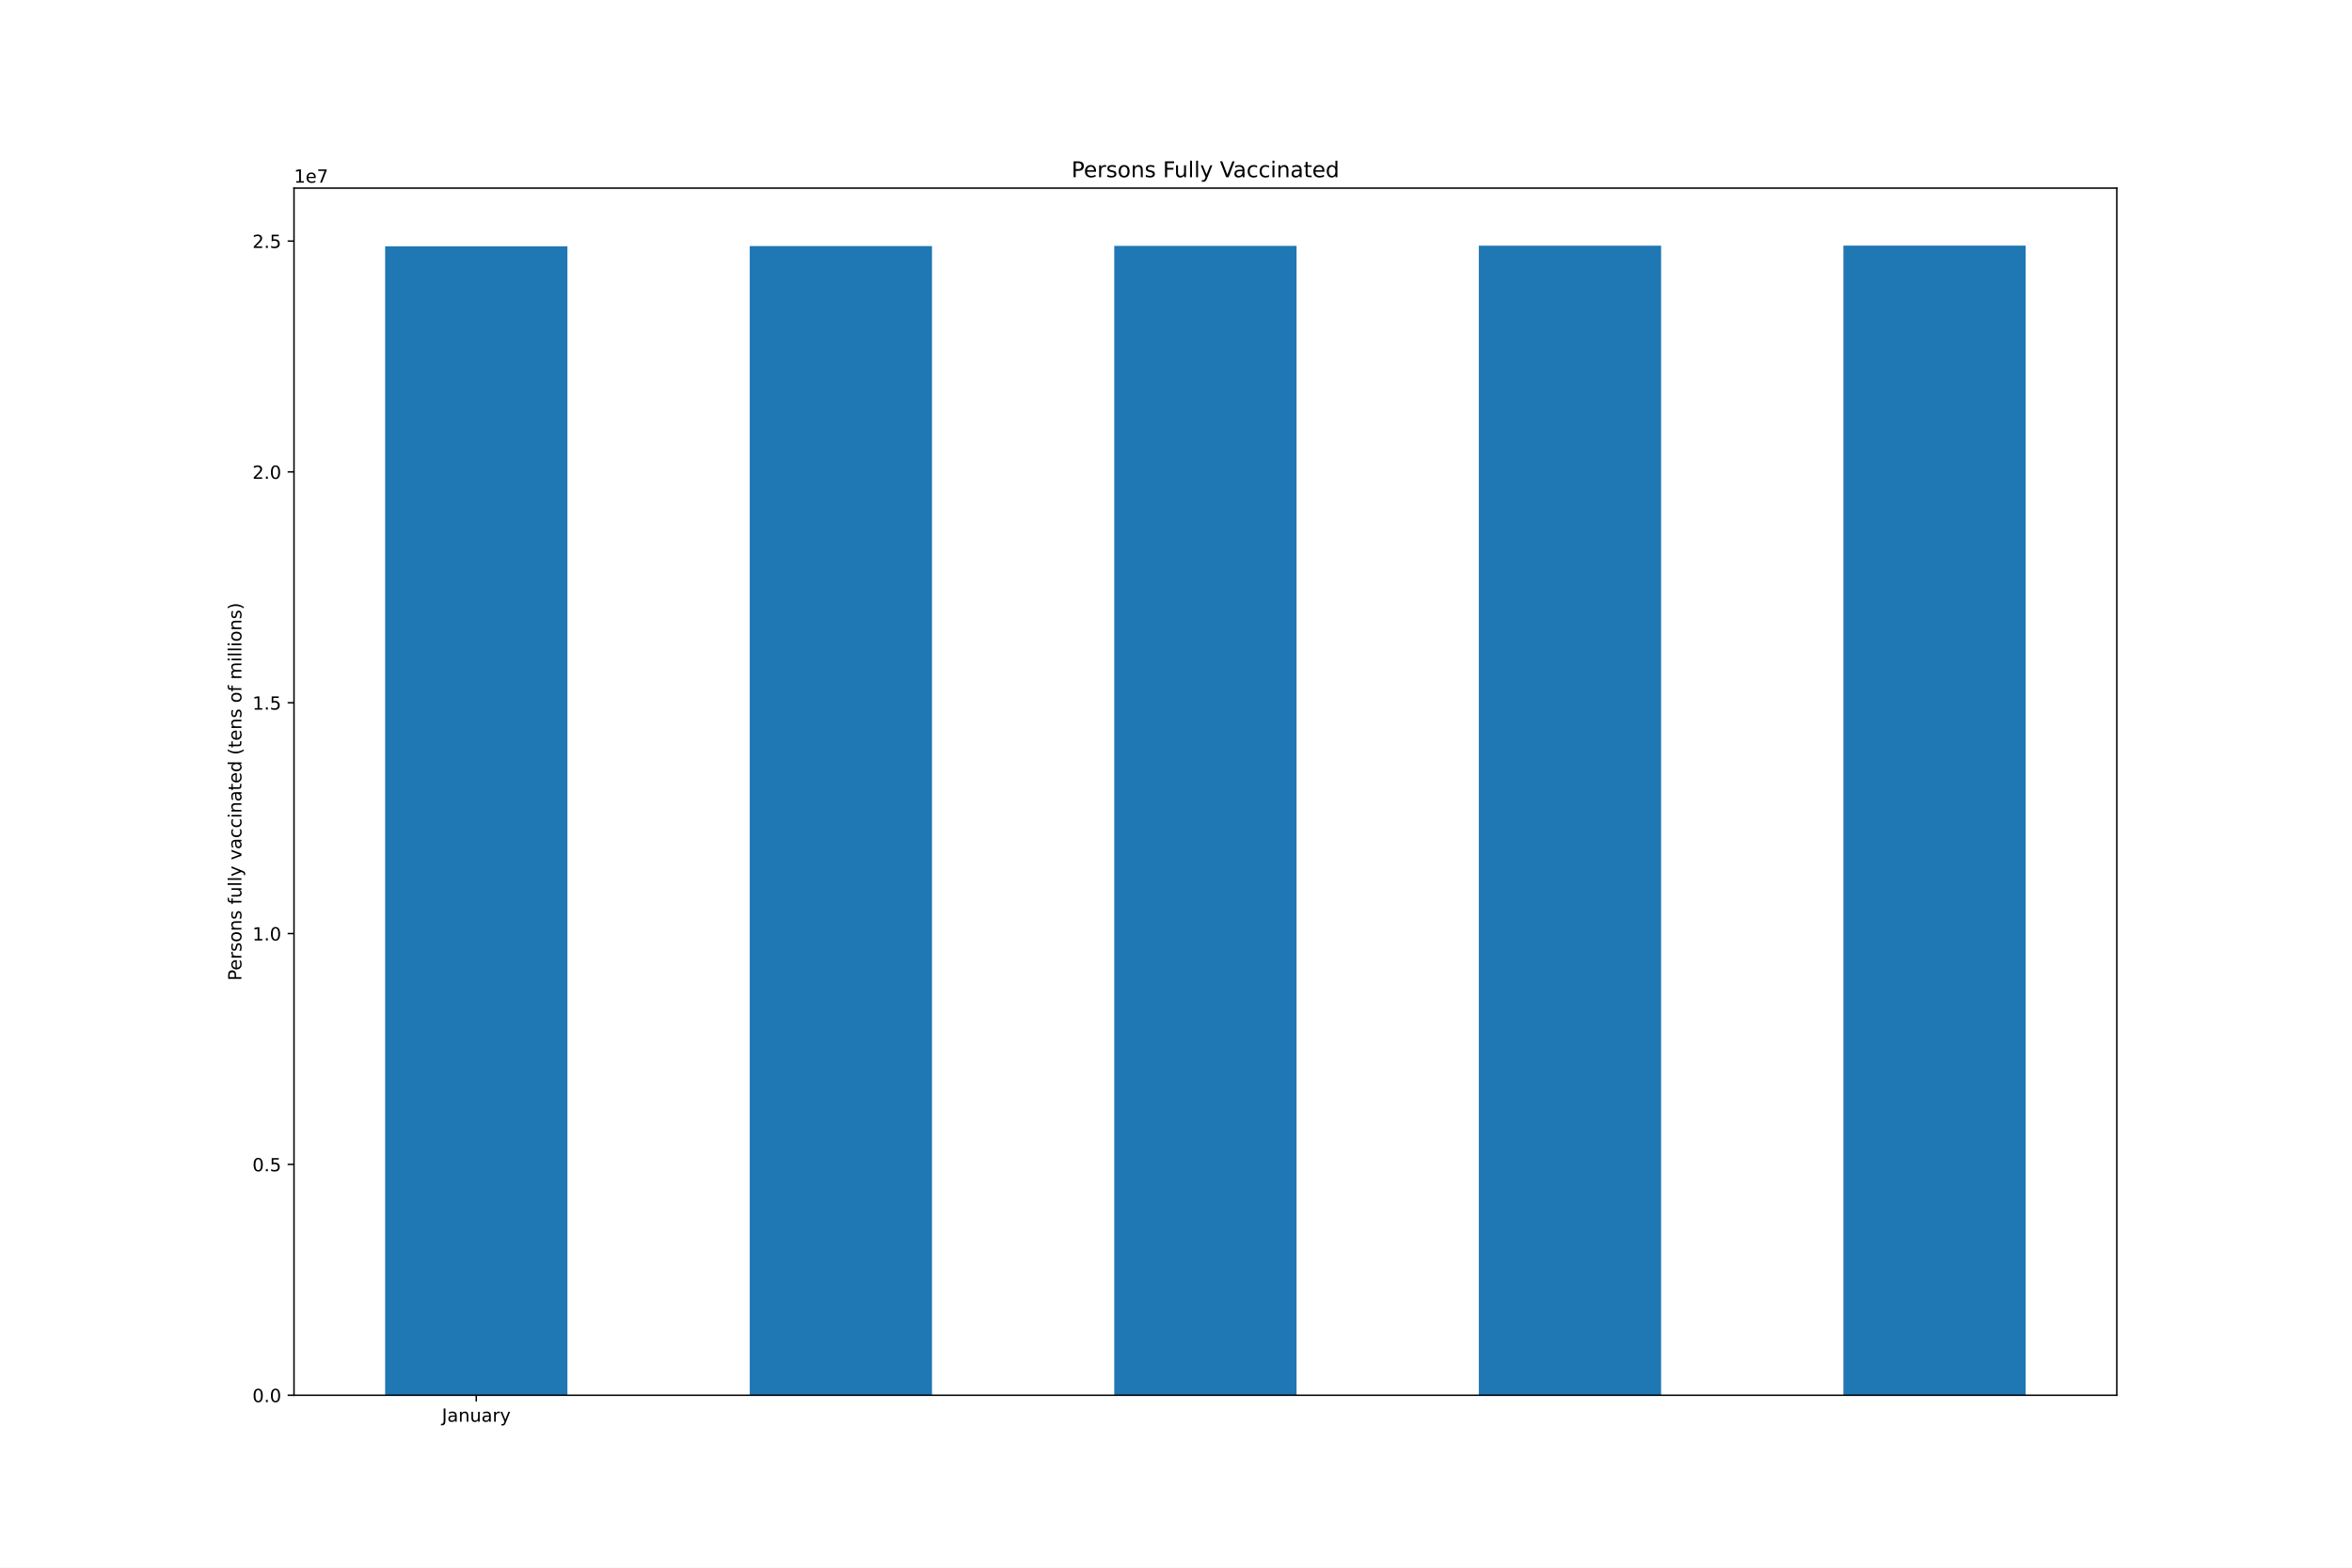
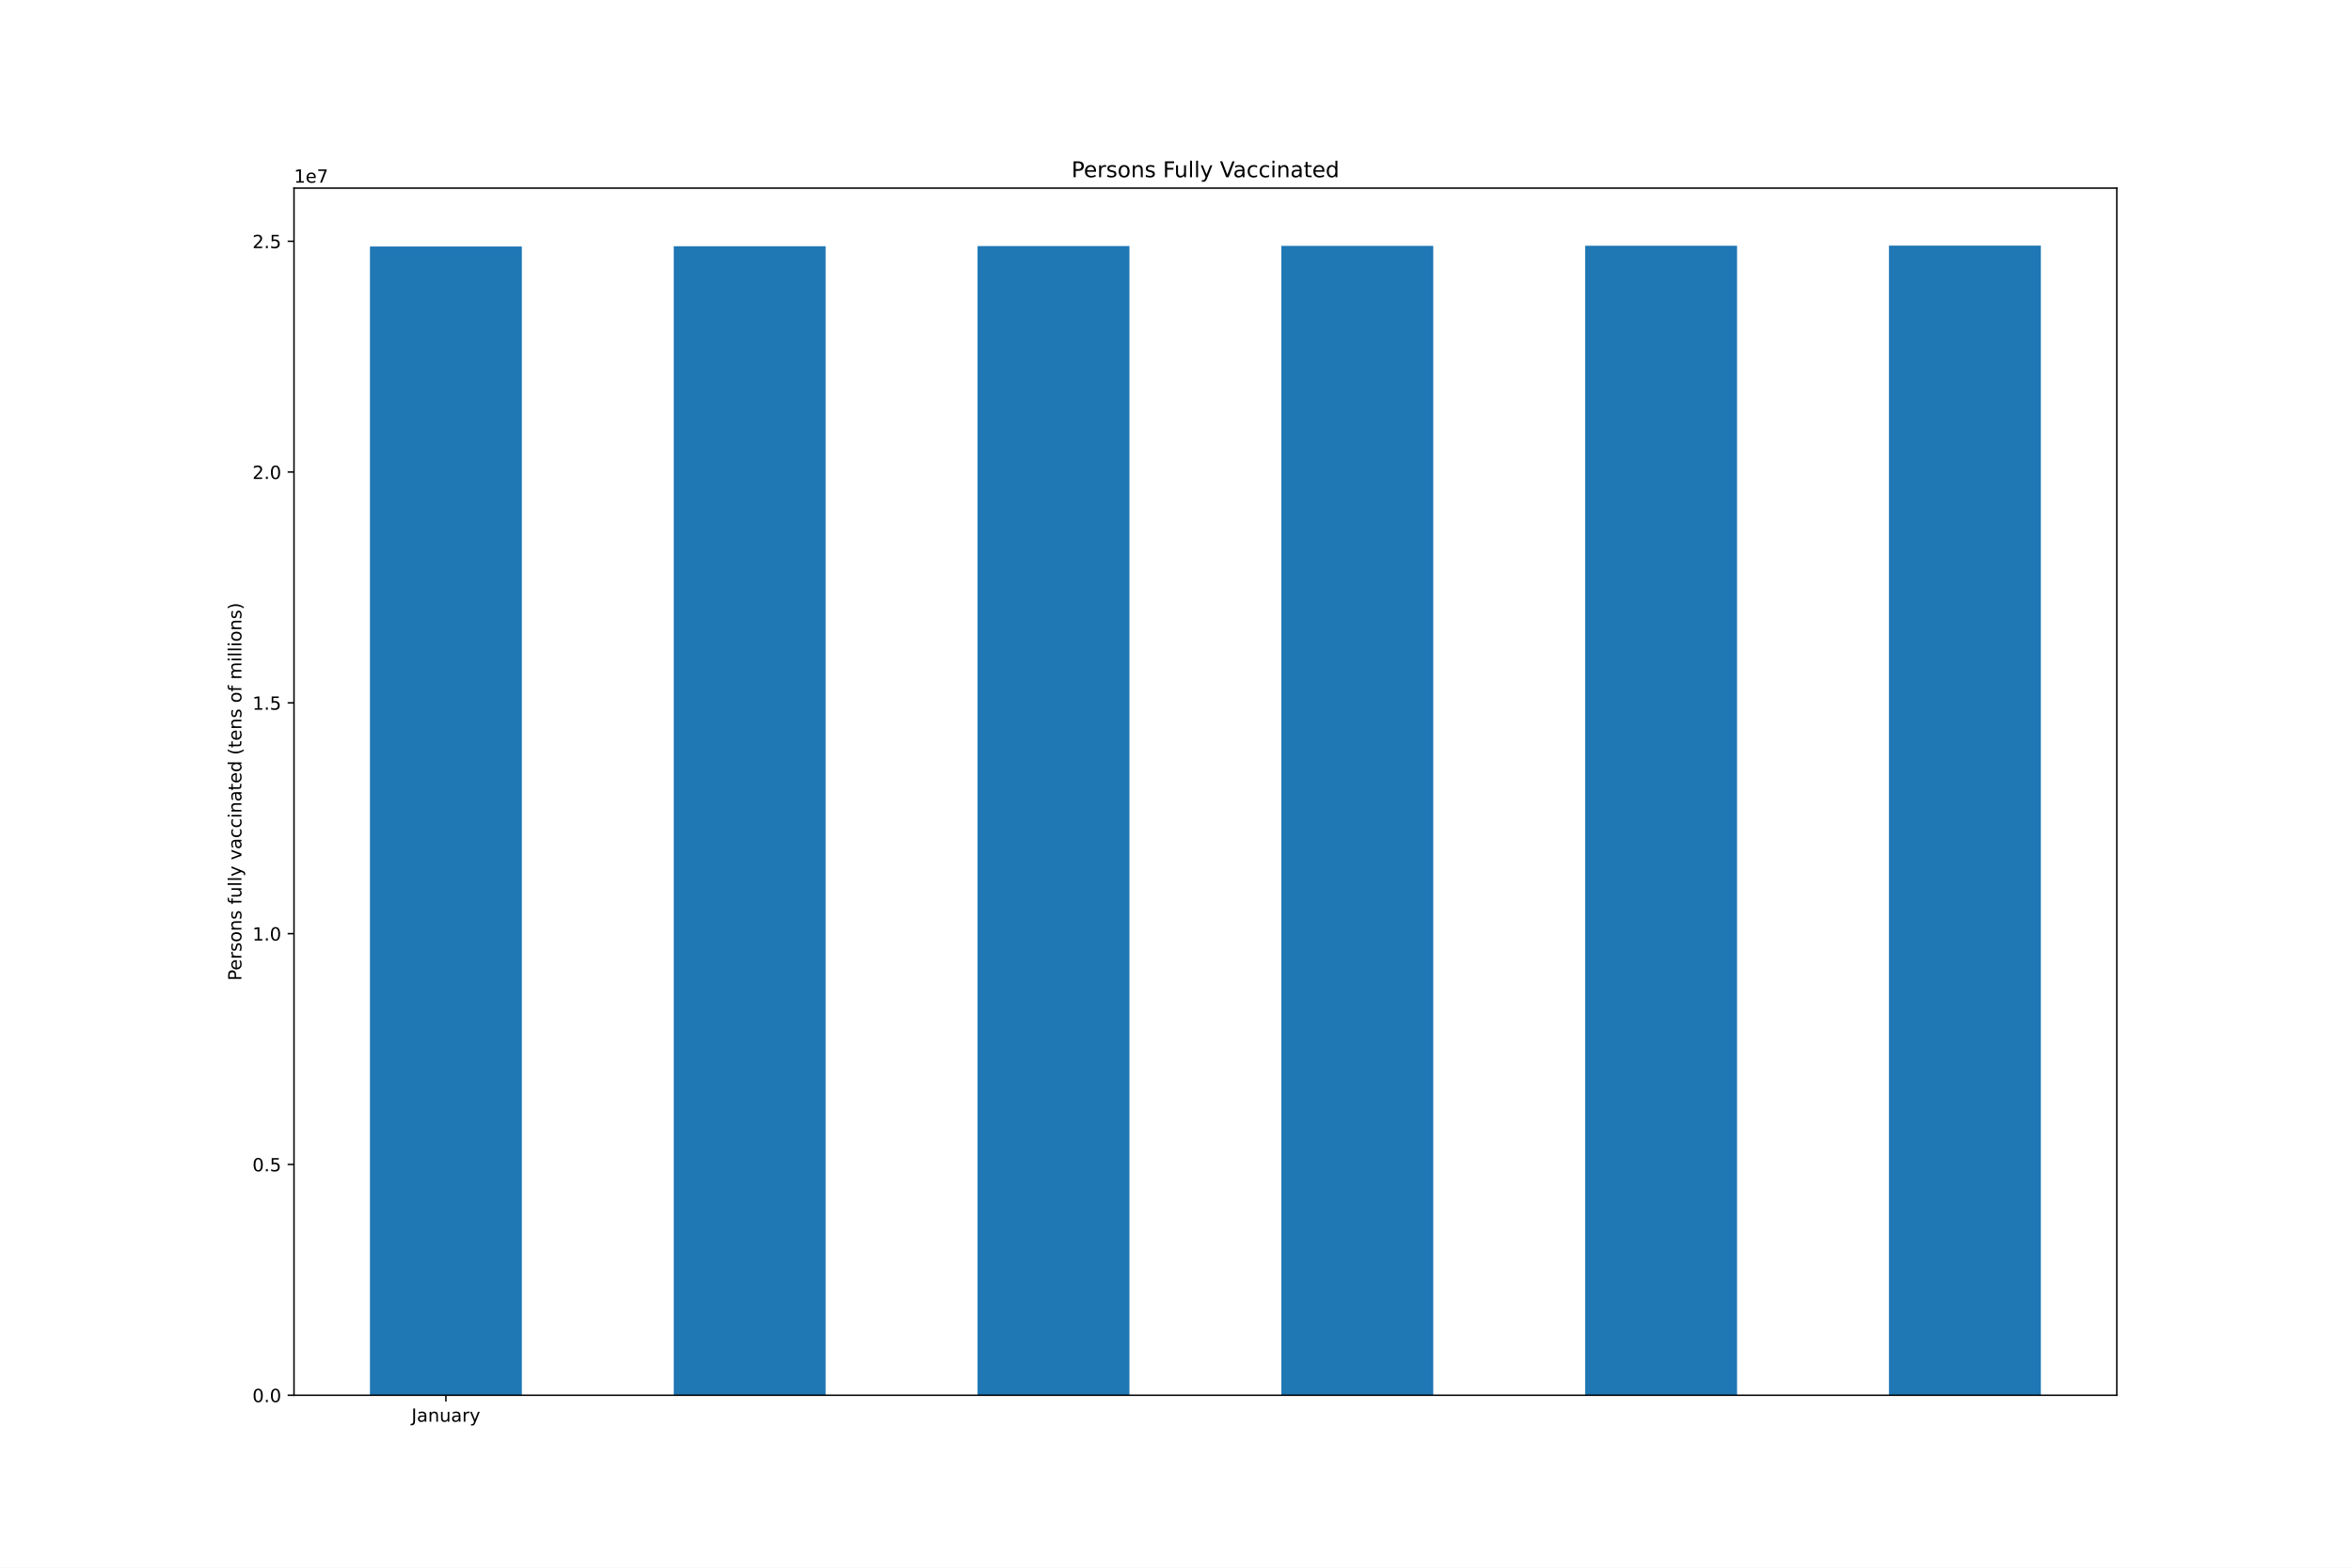
<svg xmlns="http://www.w3.org/2000/svg" xmlns:xlink="http://www.w3.org/1999/xlink" height="864pt" version="1.1" viewBox="0 0 1296 864" width="1296pt">
  <defs>
    <style type="text/css">*{stroke-linecap:butt;stroke-linejoin:round;}</style>
  </defs>
  <g id="figure_1">
    <g id="patch_1">
      <path d="M 0 864  L 1296 864  L 1296 0  L 0 0  z " style="fill:#ffffff;" />
    </g>
    <g id="axes_1">
      <g id="patch_2">
        <path d="M 162 768.96  L 1166.4 768.96  L 1166.4 103.68  L 162 103.68  z " style="fill:#ffffff;" />
      </g>
      <g id="patch_3">
-         <path clip-path="url(#p438e2c8da0)" d="M 212.22 768.96  L 312.66 768.96  L 312.66 135.762  L 212.22 135.762  z " style="fill:#1f77b4;" />
+         <path clip-path="url(#pe8beb3c7a9)" d="M 203.85 768.96  L 287.55 768.96  L 287.55 135.857  L 203.85 135.857  z " style="fill:#1f77b4;" />
      </g>
      <g id="patch_4">
-         <path clip-path="url(#p438e2c8da0)" d="M 413.1 768.96  L 513.54 768.96  L 513.54 135.629  L 413.1 135.629  z " style="fill:#1f77b4;" />
+         <path clip-path="url(#pe8beb3c7a9)" d="M 371.25 768.96  L 454.95 768.96  L 454.95 135.724  L 371.25 135.724  z " style="fill:#1f77b4;" />
      </g>
      <g id="patch_5">
-         <path clip-path="url(#p438e2c8da0)" d="M 613.98 768.96  L 714.42 768.96  L 714.42 135.504  L 613.98 135.504  z " style="fill:#1f77b4;" />
+         <path clip-path="url(#pe8beb3c7a9)" d="M 538.65 768.96  L 622.35 768.96  L 622.35 135.599  L 538.65 135.599  z " style="fill:#1f77b4;" />
      </g>
      <g id="patch_6">
-         <path clip-path="url(#p438e2c8da0)" d="M 814.86 768.96  L 915.3 768.96  L 915.3 135.411  L 814.86 135.411  z " style="fill:#1f77b4;" />
+         <path clip-path="url(#pe8beb3c7a9)" d="M 706.05 768.96  L 789.75 768.96  L 789.75 135.506  L 706.05 135.506  z " style="fill:#1f77b4;" />
      </g>
      <g id="patch_7">
-         <path clip-path="url(#p438e2c8da0)" d="M 1015.74 768.96  L 1116.18 768.96  L 1116.18 135.36  L 1015.74 135.36  z " style="fill:#1f77b4;" />
+         <path clip-path="url(#pe8beb3c7a9)" d="M 873.45 768.96  L 957.15 768.96  L 957.15 135.455  L 873.45 135.455  z " style="fill:#1f77b4;" />
+       </g>
+       <g id="patch_8">
+         <path clip-path="url(#pe8beb3c7a9)" d="M 1040.85 768.96  L 1124.55 768.96  L 1124.55 135.36  L 1040.85 135.36  z " style="fill:#1f77b4;" />
      </g>
      <g id="matplotlib.axis_1">
        <g id="xtick_1">
          <g id="line2d_1">
            <defs>
-               <path d="M 0 0  L 0 3.5  " id="md8e401cd9d" style="stroke:#000000;stroke-width:0.8;" />
-             </defs>
-             <g>
-               <use style="stroke:#000000;stroke-width:0.8;" x="262.44" xlink:href="#md8e401cd9d" y="768.96" />
+               <path d="M 0 0  L 0 3.5  " id="m0df3c31900" style="stroke:#000000;stroke-width:0.8;" />
+             </defs>
+             <g>
+               <use style="stroke:#000000;stroke-width:0.8;" x="245.7" xlink:href="#m0df3c31900" y="768.96" />
            </g>
          </g>
          <g id="text_1">
-             <g transform="translate(243.4845 783.5584)scale(0.1 -0.1)">
+             <g transform="translate(226.7445 783.5584)scale(0.1 -0.1)">
              <defs>
                <path d="M 628 4666  L 1259 4666  L 1259 325  Q 1259 -519 939 -900  Q 619 -1281 -91 -1281  L -331 -1281  L -331 -750  L -134 -750  Q 284 -750 456 -515  Q 628 -281 628 325  L 628 4666  z " id="DejaVuSans-4a" transform="scale(0.015625)" />
                <path d="M 2194 1759  Q 1497 1759 1228 1600  Q 959 1441 959 1056  Q 959 750 1161 570  Q 1363 391 1709 391  Q 2188 391 2477 730  Q 2766 1069 2766 1631  L 2766 1759  L 2194 1759  z M 3341 1997  L 3341 0  L 2766 0  L 2766 531  Q 2569 213 2275 61  Q 1981 -91 1556 -91  Q 1019 -91 701 211  Q 384 513 384 1019  Q 384 1609 779 1909  Q 1175 2209 1959 2209  L 2766 2209  L 2766 2266  Q 2766 2663 2505 2880  Q 2244 3097 1772 3097  Q 1472 3097 1187 3025  Q 903 2953 641 2809  L 641 3341  Q 956 3463 1253 3523  Q 1550 3584 1831 3584  Q 2591 3584 2966 3190  Q 3341 2797 3341 1997  z " id="DejaVuSans-61" transform="scale(0.015625)" />
                <path d="M 3513 2113  L 3513 0  L 2938 0  L 2938 2094  Q 2938 2591 2744 2837  Q 2550 3084 2163 3084  Q 1697 3084 1428 2787  Q 1159 2491 1159 1978  L 1159 0  L 581 0  L 581 3500  L 1159 3500  L 1159 2956  Q 1366 3272 1645 3428  Q 1925 3584 2291 3584  Q 2894 3584 3203 3211  Q 3513 2838 3513 2113  z " id="DejaVuSans-6e" transform="scale(0.015625)" />
                <path d="M 544 1381  L 544 3500  L 1119 3500  L 1119 1403  Q 1119 906 1312 657  Q 1506 409 1894 409  Q 2359 409 2629 706  Q 2900 1003 2900 1516  L 2900 3500  L 3475 3500  L 3475 0  L 2900 0  L 2900 538  Q 2691 219 2414 64  Q 2138 -91 1772 -91  Q 1169 -91 856 284  Q 544 659 544 1381  z M 1991 3584  L 1991 3584  z " id="DejaVuSans-75" transform="scale(0.015625)" />
                <path d="M 2631 2963  Q 2534 3019 2420 3045  Q 2306 3072 2169 3072  Q 1681 3072 1420 2755  Q 1159 2438 1159 1844  L 1159 0  L 581 0  L 581 3500  L 1159 3500  L 1159 2956  Q 1341 3275 1631 3429  Q 1922 3584 2338 3584  Q 2397 3584 2469 3576  Q 2541 3569 2628 3553  L 2631 2963  z " id="DejaVuSans-72" transform="scale(0.015625)" />
                <path d="M 2059 -325  Q 1816 -950 1584 -1140  Q 1353 -1331 966 -1331  L 506 -1331  L 506 -850  L 844 -850  Q 1081 -850 1212 -737  Q 1344 -625 1503 -206  L 1606 56  L 191 3500  L 800 3500  L 1894 763  L 2988 3500  L 3597 3500  L 2059 -325  z " id="DejaVuSans-79" transform="scale(0.015625)" />
              </defs>
              <use xlink:href="#DejaVuSans-4a" />
              <use x="29.492" xlink:href="#DejaVuSans-61" />
              <use x="90.771" xlink:href="#DejaVuSans-6e" />
              <use x="154.15" xlink:href="#DejaVuSans-75" />
              <use x="217.529" xlink:href="#DejaVuSans-61" />
              <use x="278.809" xlink:href="#DejaVuSans-72" />
              <use x="319.922" xlink:href="#DejaVuSans-79" />
            </g>
          </g>
        </g>
      </g>
      <g id="matplotlib.axis_2">
        <g id="ytick_1">
          <g id="line2d_2">
            <defs>
-               <path d="M 0 0  L -3.5 0  " id="m598dbb08a9" style="stroke:#000000;stroke-width:0.8;" />
-             </defs>
-             <g>
-               <use style="stroke:#000000;stroke-width:0.8;" x="162" xlink:href="#m598dbb08a9" y="768.96" />
+               <path d="M 0 0  L -3.5 0  " id="m52b3d83d17" style="stroke:#000000;stroke-width:0.8;" />
+             </defs>
+             <g>
+               <use style="stroke:#000000;stroke-width:0.8;" x="162" xlink:href="#m52b3d83d17" y="768.96" />
            </g>
          </g>
          <g id="text_2">
            <g transform="translate(139.0969 772.7592)scale(0.1 -0.1)">
              <defs>
                <path d="M 2034 4250  Q 1547 4250 1301 3770  Q 1056 3291 1056 2328  Q 1056 1369 1301 889  Q 1547 409 2034 409  Q 2525 409 2770 889  Q 3016 1369 3016 2328  Q 3016 3291 2770 3770  Q 2525 4250 2034 4250  z M 2034 4750  Q 2819 4750 3233 4129  Q 3647 3509 3647 2328  Q 3647 1150 3233 529  Q 2819 -91 2034 -91  Q 1250 -91 836 529  Q 422 1150 422 2328  Q 422 3509 836 4129  Q 1250 4750 2034 4750  z " id="DejaVuSans-30" transform="scale(0.015625)" />
                <path d="M 684 794  L 1344 794  L 1344 0  L 684 0  L 684 794  z " id="DejaVuSans-2e" transform="scale(0.015625)" />
              </defs>
              <use xlink:href="#DejaVuSans-30" />
              <use x="63.623" xlink:href="#DejaVuSans-2e" />
              <use x="95.41" xlink:href="#DejaVuSans-30" />
            </g>
          </g>
        </g>
        <g id="ytick_2">
          <g id="line2d_3">
            <g>
-               <use style="stroke:#000000;stroke-width:0.8;" x="162" xlink:href="#m598dbb08a9" y="641.741" />
+               <use style="stroke:#000000;stroke-width:0.8;" x="162" xlink:href="#m52b3d83d17" y="641.76" />
            </g>
          </g>
          <g id="text_3">
-             <g transform="translate(139.0969 645.5403)scale(0.1 -0.1)">
+             <g transform="translate(139.0969 645.5594)scale(0.1 -0.1)">
              <defs>
                <path d="M 691 4666  L 3169 4666  L 3169 4134  L 1269 4134  L 1269 2991  Q 1406 3038 1543 3061  Q 1681 3084 1819 3084  Q 2600 3084 3056 2656  Q 3513 2228 3513 1497  Q 3513 744 3044 326  Q 2575 -91 1722 -91  Q 1428 -91 1123 -41  Q 819 9 494 109  L 494 744  Q 775 591 1075 516  Q 1375 441 1709 441  Q 2250 441 2565 725  Q 2881 1009 2881 1497  Q 2881 1984 2565 2268  Q 2250 2553 1709 2553  Q 1456 2553 1204 2497  Q 953 2441 691 2322  L 691 4666  z " id="DejaVuSans-35" transform="scale(0.015625)" />
              </defs>
              <use xlink:href="#DejaVuSans-30" />
              <use x="63.623" xlink:href="#DejaVuSans-2e" />
              <use x="95.41" xlink:href="#DejaVuSans-35" />
            </g>
          </g>
        </g>
        <g id="ytick_3">
          <g id="line2d_4">
            <g>
-               <use style="stroke:#000000;stroke-width:0.8;" x="162" xlink:href="#m598dbb08a9" y="514.522" />
+               <use style="stroke:#000000;stroke-width:0.8;" x="162" xlink:href="#m52b3d83d17" y="514.56" />
            </g>
          </g>
          <g id="text_4">
-             <g transform="translate(139.0969 518.3214)scale(0.1 -0.1)">
+             <g transform="translate(139.0969 518.3595)scale(0.1 -0.1)">
              <defs>
                <path d="M 794 531  L 1825 531  L 1825 4091  L 703 3866  L 703 4441  L 1819 4666  L 2450 4666  L 2450 531  L 3481 531  L 3481 0  L 794 0  L 794 531  z " id="DejaVuSans-31" transform="scale(0.015625)" />
              </defs>
              <use xlink:href="#DejaVuSans-31" />
              <use x="63.623" xlink:href="#DejaVuSans-2e" />
              <use x="95.41" xlink:href="#DejaVuSans-30" />
            </g>
          </g>
        </g>
        <g id="ytick_4">
          <g id="line2d_5">
            <g>
-               <use style="stroke:#000000;stroke-width:0.8;" x="162" xlink:href="#m598dbb08a9" y="387.303" />
+               <use style="stroke:#000000;stroke-width:0.8;" x="162" xlink:href="#m52b3d83d17" y="387.36" />
            </g>
          </g>
          <g id="text_5">
-             <g transform="translate(139.0969 391.1024)scale(0.1 -0.1)">
+             <g transform="translate(139.0969 391.1597)scale(0.1 -0.1)">
              <use xlink:href="#DejaVuSans-31" />
              <use x="63.623" xlink:href="#DejaVuSans-2e" />
              <use x="95.41" xlink:href="#DejaVuSans-35" />
            </g>
          </g>
        </g>
        <g id="ytick_5">
          <g id="line2d_6">
            <g>
-               <use style="stroke:#000000;stroke-width:0.8;" x="162" xlink:href="#m598dbb08a9" y="260.084" />
+               <use style="stroke:#000000;stroke-width:0.8;" x="162" xlink:href="#m52b3d83d17" y="260.161" />
            </g>
          </g>
          <g id="text_6">
-             <g transform="translate(139.0969 263.8835)scale(0.1 -0.1)">
+             <g transform="translate(139.0969 263.9598)scale(0.1 -0.1)">
              <defs>
                <path d="M 1228 531  L 3431 531  L 3431 0  L 469 0  L 469 531  Q 828 903 1448 1529  Q 2069 2156 2228 2338  Q 2531 2678 2651 2914  Q 2772 3150 2772 3378  Q 2772 3750 2511 3984  Q 2250 4219 1831 4219  Q 1534 4219 1204 4116  Q 875 4013 500 3803  L 500 4441  Q 881 4594 1212 4672  Q 1544 4750 1819 4750  Q 2544 4750 2975 4387  Q 3406 4025 3406 3419  Q 3406 3131 3298 2873  Q 3191 2616 2906 2266  Q 2828 2175 2409 1742  Q 1991 1309 1228 531  z " id="DejaVuSans-32" transform="scale(0.015625)" />
              </defs>
              <use xlink:href="#DejaVuSans-32" />
              <use x="63.623" xlink:href="#DejaVuSans-2e" />
              <use x="95.41" xlink:href="#DejaVuSans-30" />
            </g>
          </g>
        </g>
        <g id="ytick_6">
          <g id="line2d_7">
            <g>
-               <use style="stroke:#000000;stroke-width:0.8;" x="162" xlink:href="#m598dbb08a9" y="132.865" />
+               <use style="stroke:#000000;stroke-width:0.8;" x="162" xlink:href="#m52b3d83d17" y="132.961" />
            </g>
          </g>
          <g id="text_7">
-             <g transform="translate(139.0969 136.6646)scale(0.1 -0.1)">
+             <g transform="translate(139.0969 136.76)scale(0.1 -0.1)">
              <use xlink:href="#DejaVuSans-32" />
              <use x="63.623" xlink:href="#DejaVuSans-2e" />
              <use x="95.41" xlink:href="#DejaVuSans-35" />
            </g>
          </g>
        </g>
        <g id="text_8">
          <g transform="translate(133.0172 540.4802)rotate(-90)scale(0.1 -0.1)">
            <defs>
              <path d="M 1259 4147  L 1259 2394  L 2053 2394  Q 2494 2394 2734 2622  Q 2975 2850 2975 3272  Q 2975 3691 2734 3919  Q 2494 4147 2053 4147  L 1259 4147  z M 628 4666  L 2053 4666  Q 2838 4666 3239 4311  Q 3641 3956 3641 3272  Q 3641 2581 3239 2228  Q 2838 1875 2053 1875  L 1259 1875  L 1259 0  L 628 0  L 628 4666  z " id="DejaVuSans-50" transform="scale(0.015625)" />
              <path d="M 3597 1894  L 3597 1613  L 953 1613  Q 991 1019 1311 708  Q 1631 397 2203 397  Q 2534 397 2845 478  Q 3156 559 3463 722  L 3463 178  Q 3153 47 2828 -22  Q 2503 -91 2169 -91  Q 1331 -91 842 396  Q 353 884 353 1716  Q 353 2575 817 3079  Q 1281 3584 2069 3584  Q 2775 3584 3186 3129  Q 3597 2675 3597 1894  z M 3022 2063  Q 3016 2534 2758 2815  Q 2500 3097 2075 3097  Q 1594 3097 1305 2825  Q 1016 2553 972 2059  L 3022 2063  z " id="DejaVuSans-65" transform="scale(0.015625)" />
              <path d="M 2834 3397  L 2834 2853  Q 2591 2978 2328 3040  Q 2066 3103 1784 3103  Q 1356 3103 1142 2972  Q 928 2841 928 2578  Q 928 2378 1081 2264  Q 1234 2150 1697 2047  L 1894 2003  Q 2506 1872 2764 1633  Q 3022 1394 3022 966  Q 3022 478 2636 193  Q 2250 -91 1575 -91  Q 1294 -91 989 -36  Q 684 19 347 128  L 347 722  Q 666 556 975 473  Q 1284 391 1588 391  Q 1994 391 2212 530  Q 2431 669 2431 922  Q 2431 1156 2273 1281  Q 2116 1406 1581 1522  L 1381 1569  Q 847 1681 609 1914  Q 372 2147 372 2553  Q 372 3047 722 3315  Q 1072 3584 1716 3584  Q 2034 3584 2315 3537  Q 2597 3491 2834 3397  z " id="DejaVuSans-73" transform="scale(0.015625)" />
              <path d="M 1959 3097  Q 1497 3097 1228 2736  Q 959 2375 959 1747  Q 959 1119 1226 758  Q 1494 397 1959 397  Q 2419 397 2687 759  Q 2956 1122 2956 1747  Q 2956 2369 2687 2733  Q 2419 3097 1959 3097  z M 1959 3584  Q 2709 3584 3137 3096  Q 3566 2609 3566 1747  Q 3566 888 3137 398  Q 2709 -91 1959 -91  Q 1206 -91 779 398  Q 353 888 353 1747  Q 353 2609 779 3096  Q 1206 3584 1959 3584  z " id="DejaVuSans-6f" transform="scale(0.015625)" />
              <path id="DejaVuSans-20" transform="scale(0.015625)" />
              <path d="M 2375 4863  L 2375 4384  L 1825 4384  Q 1516 4384 1395 4259  Q 1275 4134 1275 3809  L 1275 3500  L 2222 3500  L 2222 3053  L 1275 3053  L 1275 0  L 697 0  L 697 3053  L 147 3053  L 147 3500  L 697 3500  L 697 3744  Q 697 4328 969 4595  Q 1241 4863 1831 4863  L 2375 4863  z " id="DejaVuSans-66" transform="scale(0.015625)" />
              <path d="M 603 4863  L 1178 4863  L 1178 0  L 603 0  L 603 4863  z " id="DejaVuSans-6c" transform="scale(0.015625)" />
              <path d="M 191 3500  L 800 3500  L 1894 563  L 2988 3500  L 3597 3500  L 2284 0  L 1503 0  L 191 3500  z " id="DejaVuSans-76" transform="scale(0.015625)" />
              <path d="M 3122 3366  L 3122 2828  Q 2878 2963 2633 3030  Q 2388 3097 2138 3097  Q 1578 3097 1268 2742  Q 959 2388 959 1747  Q 959 1106 1268 751  Q 1578 397 2138 397  Q 2388 397 2633 464  Q 2878 531 3122 666  L 3122 134  Q 2881 22 2623 -34  Q 2366 -91 2075 -91  Q 1284 -91 818 406  Q 353 903 353 1747  Q 353 2603 823 3093  Q 1294 3584 2113 3584  Q 2378 3584 2631 3529  Q 2884 3475 3122 3366  z " id="DejaVuSans-63" transform="scale(0.015625)" />
              <path d="M 603 3500  L 1178 3500  L 1178 0  L 603 0  L 603 3500  z M 603 4863  L 1178 4863  L 1178 4134  L 603 4134  L 603 4863  z " id="DejaVuSans-69" transform="scale(0.015625)" />
              <path d="M 1172 4494  L 1172 3500  L 2356 3500  L 2356 3053  L 1172 3053  L 1172 1153  Q 1172 725 1289 603  Q 1406 481 1766 481  L 2356 481  L 2356 0  L 1766 0  Q 1100 0 847 248  Q 594 497 594 1153  L 594 3053  L 172 3053  L 172 3500  L 594 3500  L 594 4494  L 1172 4494  z " id="DejaVuSans-74" transform="scale(0.015625)" />
              <path d="M 2906 2969  L 2906 4863  L 3481 4863  L 3481 0  L 2906 0  L 2906 525  Q 2725 213 2448 61  Q 2172 -91 1784 -91  Q 1150 -91 751 415  Q 353 922 353 1747  Q 353 2572 751 3078  Q 1150 3584 1784 3584  Q 2172 3584 2448 3432  Q 2725 3281 2906 2969  z M 947 1747  Q 947 1113 1208 752  Q 1469 391 1925 391  Q 2381 391 2643 752  Q 2906 1113 2906 1747  Q 2906 2381 2643 2742  Q 2381 3103 1925 3103  Q 1469 3103 1208 2742  Q 947 2381 947 1747  z " id="DejaVuSans-64" transform="scale(0.015625)" />
              <path d="M 1984 4856  Q 1566 4138 1362 3434  Q 1159 2731 1159 2009  Q 1159 1288 1364 580  Q 1569 -128 1984 -844  L 1484 -844  Q 1016 -109 783 600  Q 550 1309 550 2009  Q 550 2706 781 3412  Q 1013 4119 1484 4856  L 1984 4856  z " id="DejaVuSans-28" transform="scale(0.015625)" />
              <path d="M 3328 2828  Q 3544 3216 3844 3400  Q 4144 3584 4550 3584  Q 5097 3584 5394 3201  Q 5691 2819 5691 2113  L 5691 0  L 5113 0  L 5113 2094  Q 5113 2597 4934 2840  Q 4756 3084 4391 3084  Q 3944 3084 3684 2787  Q 3425 2491 3425 1978  L 3425 0  L 2847 0  L 2847 2094  Q 2847 2600 2669 2842  Q 2491 3084 2119 3084  Q 1678 3084 1418 2786  Q 1159 2488 1159 1978  L 1159 0  L 581 0  L 581 3500  L 1159 3500  L 1159 2956  Q 1356 3278 1631 3431  Q 1906 3584 2284 3584  Q 2666 3584 2933 3390  Q 3200 3197 3328 2828  z " id="DejaVuSans-6d" transform="scale(0.015625)" />
              <path d="M 513 4856  L 1013 4856  Q 1481 4119 1714 3412  Q 1947 2706 1947 2009  Q 1947 1309 1714 600  Q 1481 -109 1013 -844  L 513 -844  Q 928 -128 1133 580  Q 1338 1288 1338 2009  Q 1338 2731 1133 3434  Q 928 4138 513 4856  z " id="DejaVuSans-29" transform="scale(0.015625)" />
            </defs>
            <use xlink:href="#DejaVuSans-50" />
            <use x="56.678" xlink:href="#DejaVuSans-65" />
            <use x="118.201" xlink:href="#DejaVuSans-72" />
            <use x="159.314" xlink:href="#DejaVuSans-73" />
            <use x="211.414" xlink:href="#DejaVuSans-6f" />
            <use x="272.596" xlink:href="#DejaVuSans-6e" />
            <use x="335.975" xlink:href="#DejaVuSans-73" />
            <use x="388.074" xlink:href="#DejaVuSans-20" />
            <use x="419.861" xlink:href="#DejaVuSans-66" />
            <use x="455.066" xlink:href="#DejaVuSans-75" />
            <use x="518.445" xlink:href="#DejaVuSans-6c" />
            <use x="546.229" xlink:href="#DejaVuSans-6c" />
            <use x="574.012" xlink:href="#DejaVuSans-79" />
            <use x="633.191" xlink:href="#DejaVuSans-20" />
            <use x="664.979" xlink:href="#DejaVuSans-76" />
            <use x="724.158" xlink:href="#DejaVuSans-61" />
            <use x="785.438" xlink:href="#DejaVuSans-63" />
            <use x="840.418" xlink:href="#DejaVuSans-63" />
            <use x="895.398" xlink:href="#DejaVuSans-69" />
            <use x="923.182" xlink:href="#DejaVuSans-6e" />
            <use x="986.561" xlink:href="#DejaVuSans-61" />
            <use x="1047.84" xlink:href="#DejaVuSans-74" />
            <use x="1087.049" xlink:href="#DejaVuSans-65" />
            <use x="1148.572" xlink:href="#DejaVuSans-64" />
            <use x="1212.049" xlink:href="#DejaVuSans-20" />
            <use x="1243.836" xlink:href="#DejaVuSans-28" />
            <use x="1282.85" xlink:href="#DejaVuSans-74" />
            <use x="1322.059" xlink:href="#DejaVuSans-65" />
            <use x="1383.582" xlink:href="#DejaVuSans-6e" />
            <use x="1446.961" xlink:href="#DejaVuSans-73" />
            <use x="1499.061" xlink:href="#DejaVuSans-20" />
            <use x="1530.848" xlink:href="#DejaVuSans-6f" />
            <use x="1592.029" xlink:href="#DejaVuSans-66" />
            <use x="1627.234" xlink:href="#DejaVuSans-20" />
            <use x="1659.021" xlink:href="#DejaVuSans-6d" />
            <use x="1756.434" xlink:href="#DejaVuSans-69" />
            <use x="1784.217" xlink:href="#DejaVuSans-6c" />
            <use x="1812" xlink:href="#DejaVuSans-6c" />
            <use x="1839.783" xlink:href="#DejaVuSans-69" />
            <use x="1867.566" xlink:href="#DejaVuSans-6f" />
            <use x="1928.748" xlink:href="#DejaVuSans-6e" />
            <use x="1992.127" xlink:href="#DejaVuSans-73" />
            <use x="2044.227" xlink:href="#DejaVuSans-29" />
          </g>
        </g>
        <g id="text_9">
          <g transform="translate(162 100.68)scale(0.1 -0.1)">
            <defs>
              <path d="M 525 4666  L 3525 4666  L 3525 4397  L 1831 0  L 1172 0  L 2766 4134  L 525 4134  L 525 4666  z " id="DejaVuSans-37" transform="scale(0.015625)" />
            </defs>
            <use xlink:href="#DejaVuSans-31" />
            <use x="63.623" xlink:href="#DejaVuSans-65" />
            <use x="125.146" xlink:href="#DejaVuSans-37" />
          </g>
        </g>
      </g>
-       <g id="patch_8">
+       <g id="patch_9">
        <path d="M 162 768.96  L 162 103.68  " style="fill:none;stroke:#000000;stroke-linecap:square;stroke-linejoin:miter;stroke-width:0.8;" />
      </g>
-       <g id="patch_9">
+       <g id="patch_10">
        <path d="M 1166.4 768.96  L 1166.4 103.68  " style="fill:none;stroke:#000000;stroke-linecap:square;stroke-linejoin:miter;stroke-width:0.8;" />
      </g>
-       <g id="patch_10">
+       <g id="patch_11">
        <path d="M 162 768.96  L 1166.4 768.96  " style="fill:none;stroke:#000000;stroke-linecap:square;stroke-linejoin:miter;stroke-width:0.8;" />
      </g>
-       <g id="patch_11">
+       <g id="patch_12">
        <path d="M 162 103.68  L 1166.4 103.68  " style="fill:none;stroke:#000000;stroke-linecap:square;stroke-linejoin:miter;stroke-width:0.8;" />
      </g>
      <g id="text_10">
        <g transform="translate(590.3803 97.68)scale(0.12 -0.12)">
          <defs>
            <path d="M 628 4666  L 3309 4666  L 3309 4134  L 1259 4134  L 1259 2759  L 3109 2759  L 3109 2228  L 1259 2228  L 1259 0  L 628 0  L 628 4666  z " id="DejaVuSans-46" transform="scale(0.015625)" />
            <path d="M 1831 0  L 50 4666  L 709 4666  L 2188 738  L 3669 4666  L 4325 4666  L 2547 0  L 1831 0  z " id="DejaVuSans-56" transform="scale(0.015625)" />
          </defs>
          <use xlink:href="#DejaVuSans-50" />
          <use x="56.678" xlink:href="#DejaVuSans-65" />
          <use x="118.201" xlink:href="#DejaVuSans-72" />
          <use x="159.314" xlink:href="#DejaVuSans-73" />
          <use x="211.414" xlink:href="#DejaVuSans-6f" />
          <use x="272.596" xlink:href="#DejaVuSans-6e" />
          <use x="335.975" xlink:href="#DejaVuSans-73" />
          <use x="388.074" xlink:href="#DejaVuSans-20" />
          <use x="419.861" xlink:href="#DejaVuSans-46" />
          <use x="471.881" xlink:href="#DejaVuSans-75" />
          <use x="535.26" xlink:href="#DejaVuSans-6c" />
          <use x="563.043" xlink:href="#DejaVuSans-6c" />
          <use x="590.826" xlink:href="#DejaVuSans-79" />
          <use x="650.006" xlink:href="#DejaVuSans-20" />
          <use x="681.793" xlink:href="#DejaVuSans-56" />
          <use x="742.451" xlink:href="#DejaVuSans-61" />
          <use x="803.73" xlink:href="#DejaVuSans-63" />
          <use x="858.711" xlink:href="#DejaVuSans-63" />
          <use x="913.691" xlink:href="#DejaVuSans-69" />
          <use x="941.475" xlink:href="#DejaVuSans-6e" />
          <use x="1004.854" xlink:href="#DejaVuSans-61" />
          <use x="1066.133" xlink:href="#DejaVuSans-74" />
          <use x="1105.342" xlink:href="#DejaVuSans-65" />
          <use x="1166.865" xlink:href="#DejaVuSans-64" />
        </g>
      </g>
    </g>
  </g>
  <defs>
-     <clipPath id="p438e2c8da0">
+     <clipPath id="pe8beb3c7a9">
      <rect height="665.28" width="1004.4" x="162" y="103.68" />
    </clipPath>
  </defs>
</svg>
